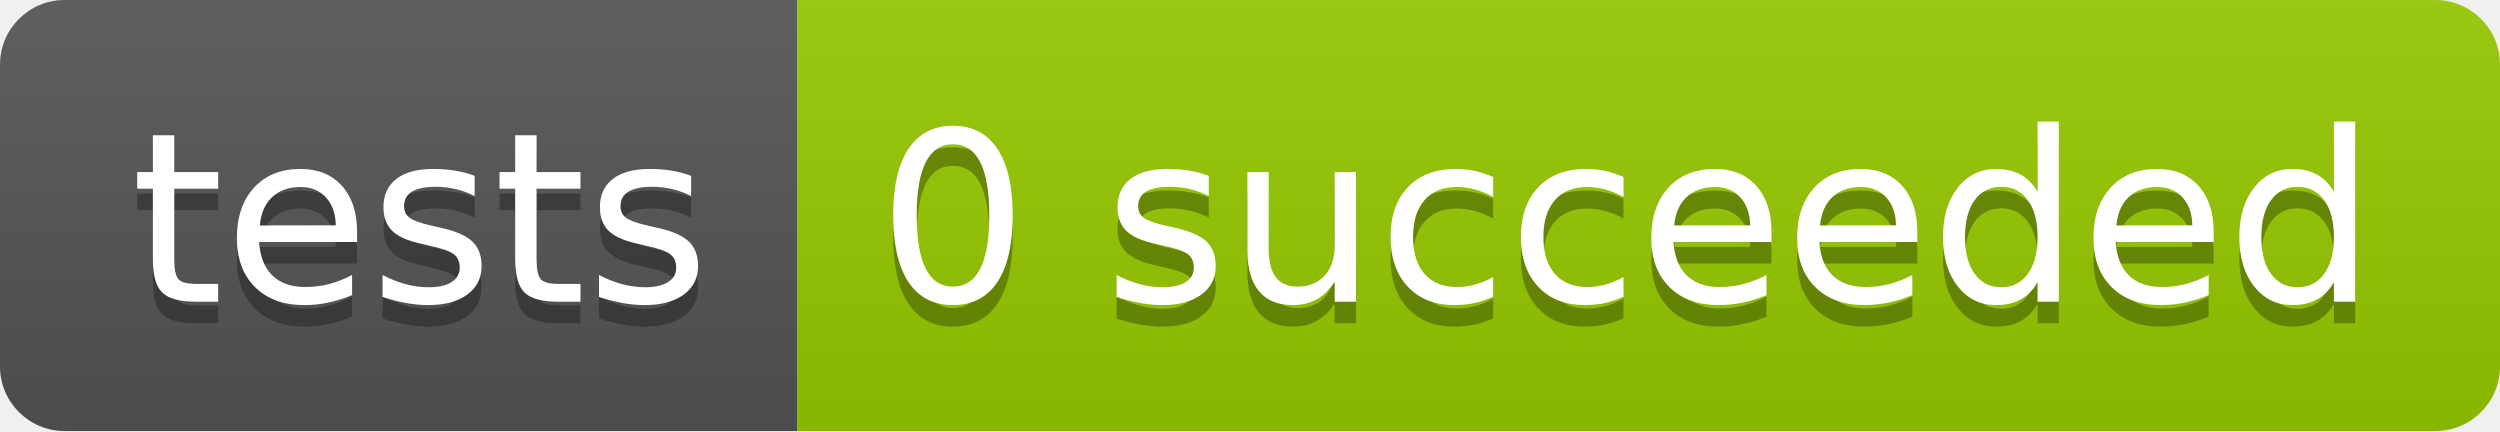
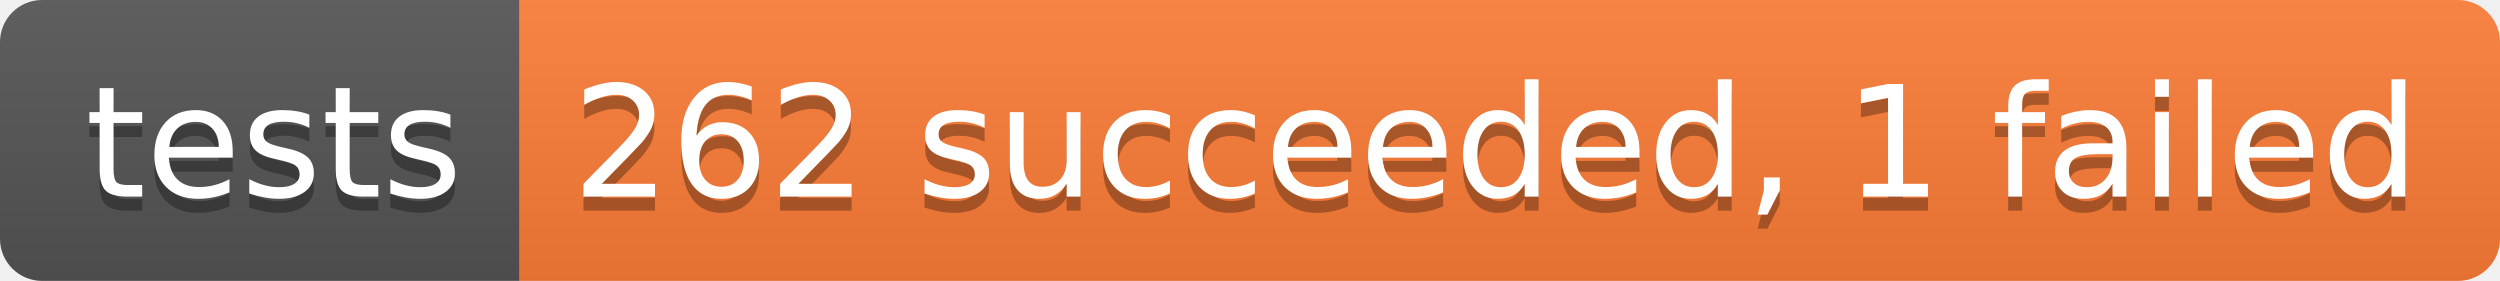
- <svg xmlns="http://www.w3.org/2000/svg" width="116" height="20">
+ <svg xmlns="http://www.w3.org/2000/svg" width="178" height="20">
  <linearGradient id="b" x2="0" y2="100%">
    <stop offset="0" stop-color="#bbb" stop-opacity=".1" />
    <stop offset="1" stop-opacity=".1" />
  </linearGradient>
  <clipPath id="a">
-     <rect width="116" height="20" rx="3" fill="#fff" />
+     <rect width="178" height="20" rx="3" fill="#fff" />
  </clipPath>
  <g clip-path="url(#a)">
    <path fill="#555" d="M0 0h37v20H0z" />
-     <path fill="#97CA00" d="M37 0h79v20H37z" />
-     <path fill="url(#b)" d="M0 0h116v20H0z" />
+     <path fill="#fe7d37" d="M37 0h141v20H37z" />
+     <path fill="url(#b)" d="M0 0h178v20H0z" />
  </g>
  <g fill="#fff" text-anchor="middle" font-family="DejaVu Sans,Verdana,Geneva,sans-serif" font-size="110">
    <text x="195" y="150" fill="#010101" fill-opacity=".3" transform="scale(.1)" textLength="270">tests</text>
    <text x="195" y="140" transform="scale(.1)" textLength="270">tests</text>
-     <text x="755" y="150" fill="#010101" fill-opacity=".3" transform="scale(.1)" textLength="690">0 succeeded</text>
-     <text x="755" y="140" transform="scale(.1)" textLength="690">0 succeeded</text>
+     <text x="1065" y="150" fill="#010101" fill-opacity=".3" transform="scale(.1)" textLength="1310">262 succeeded, 1 failed</text>
+     <text x="1065" y="140" transform="scale(.1)" textLength="1310">262 succeeded, 1 failed</text>
  </g>
</svg>
